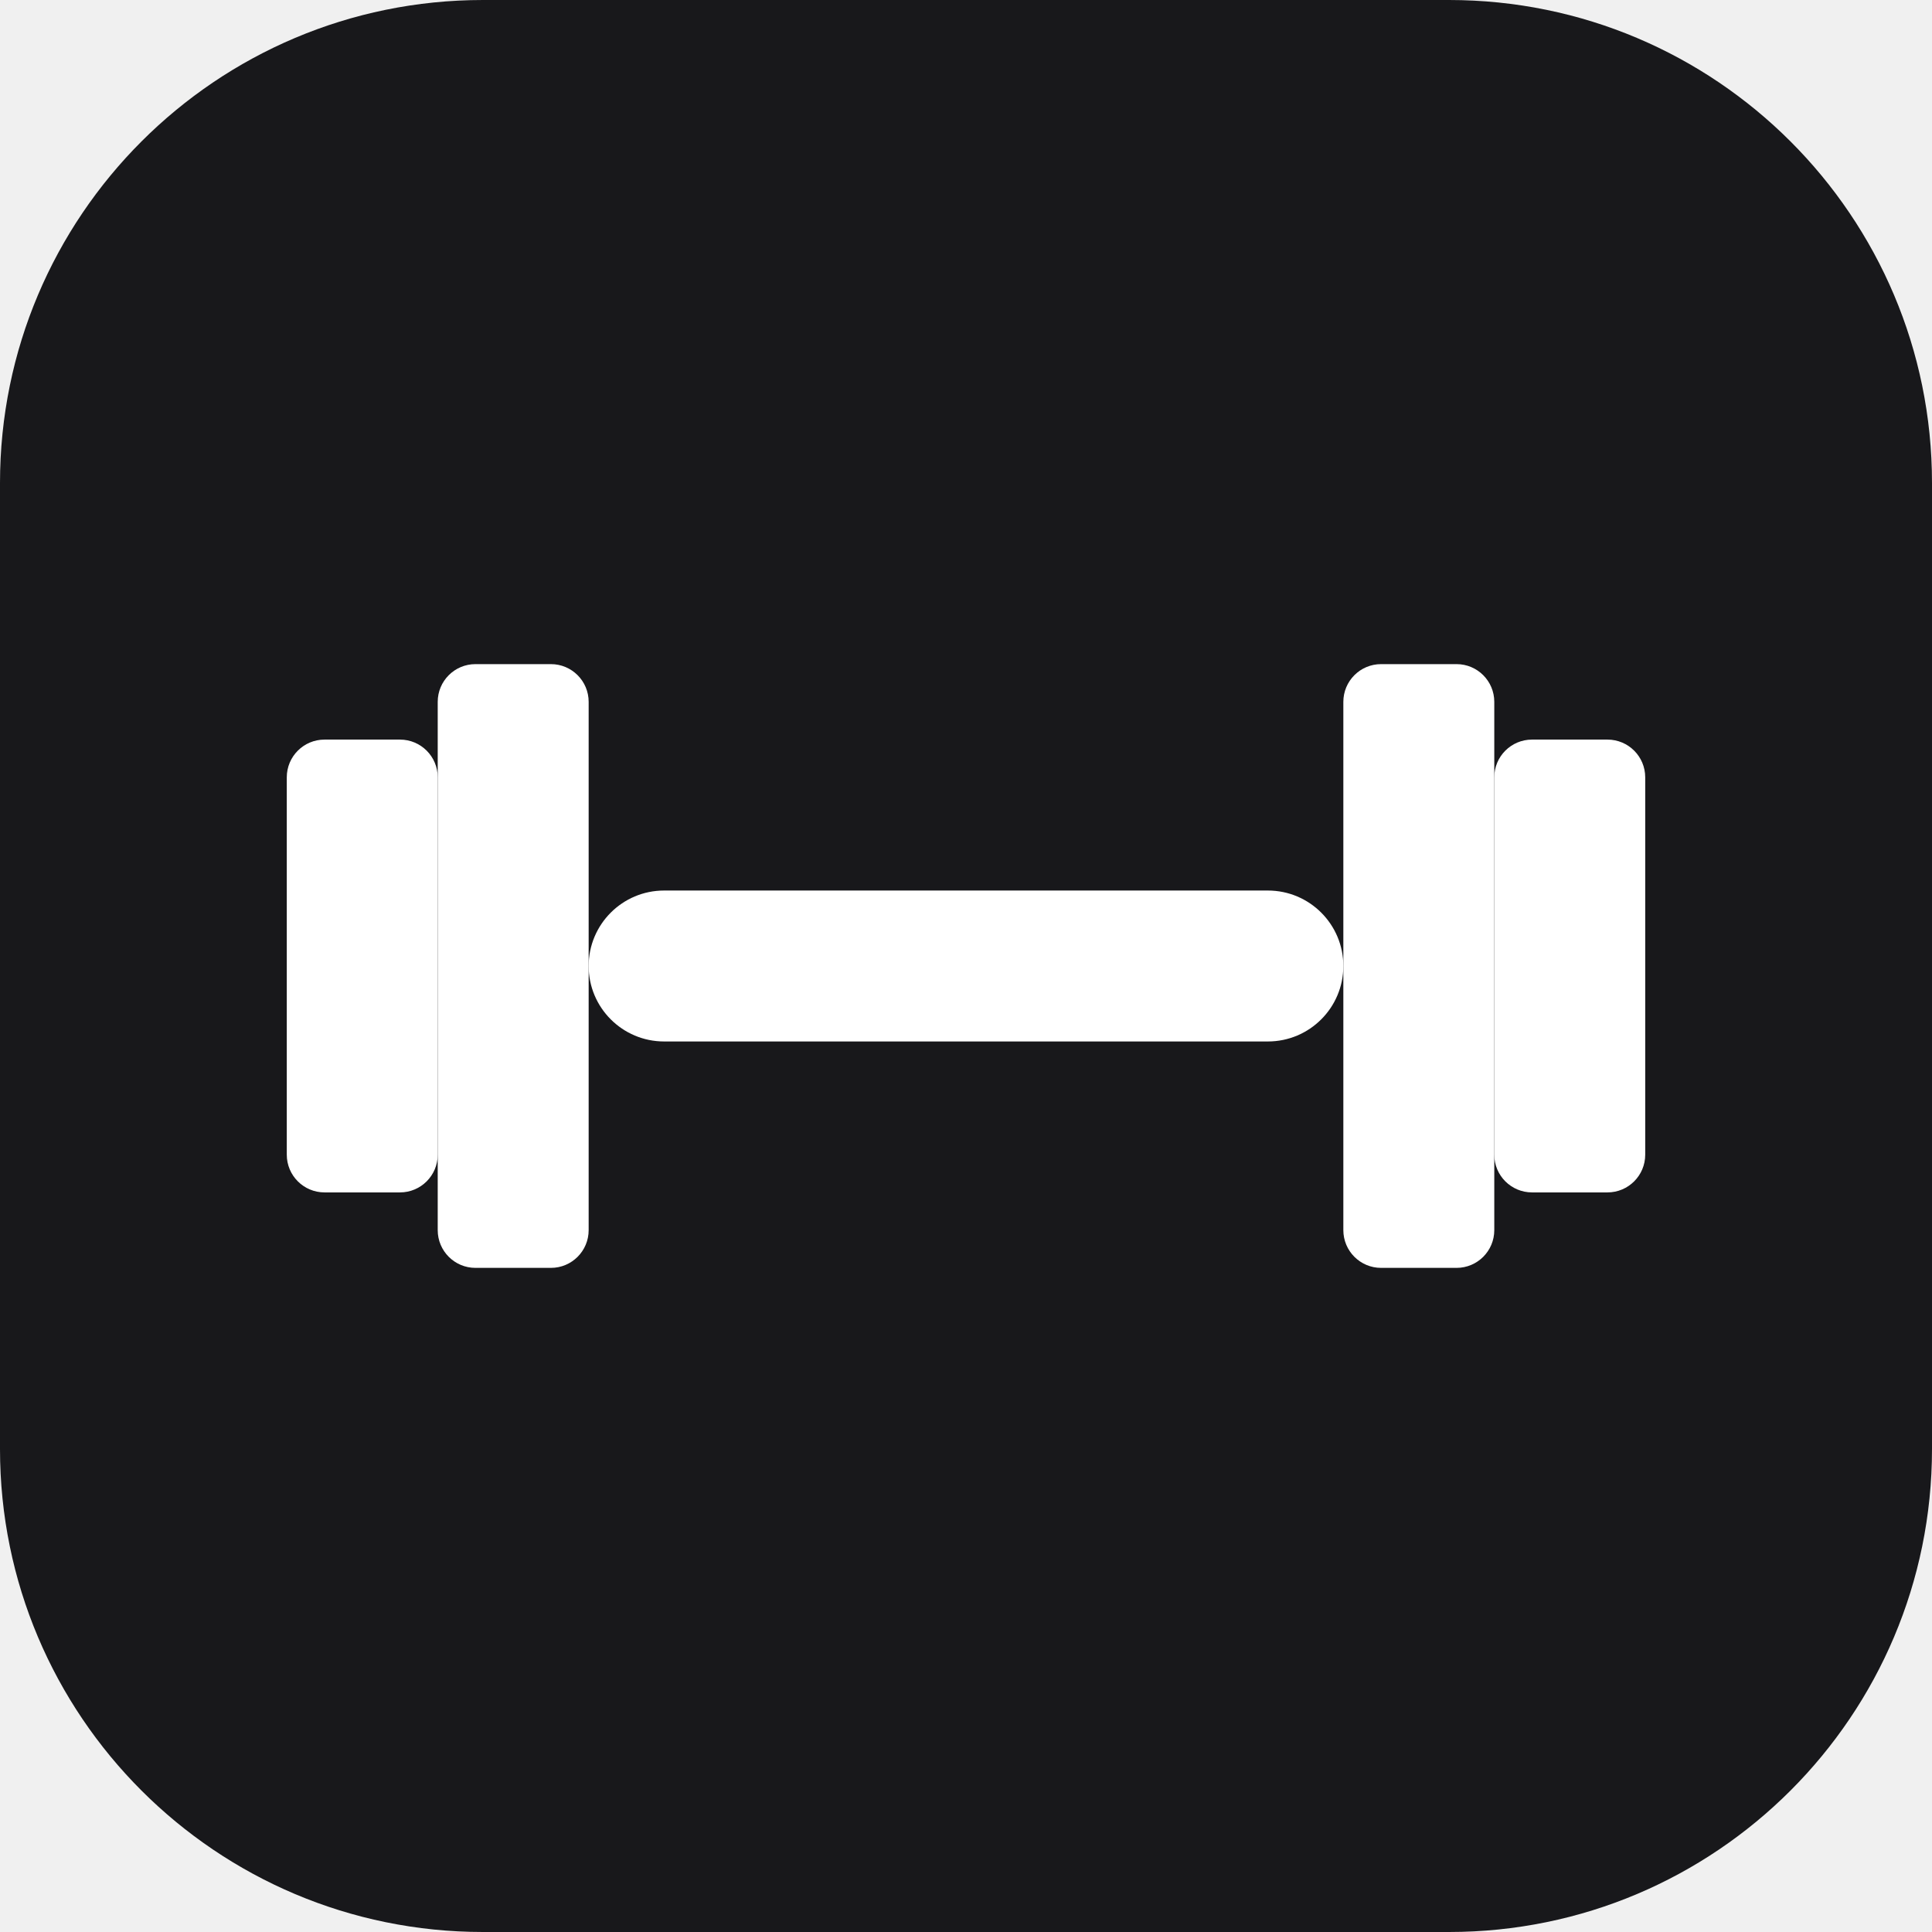
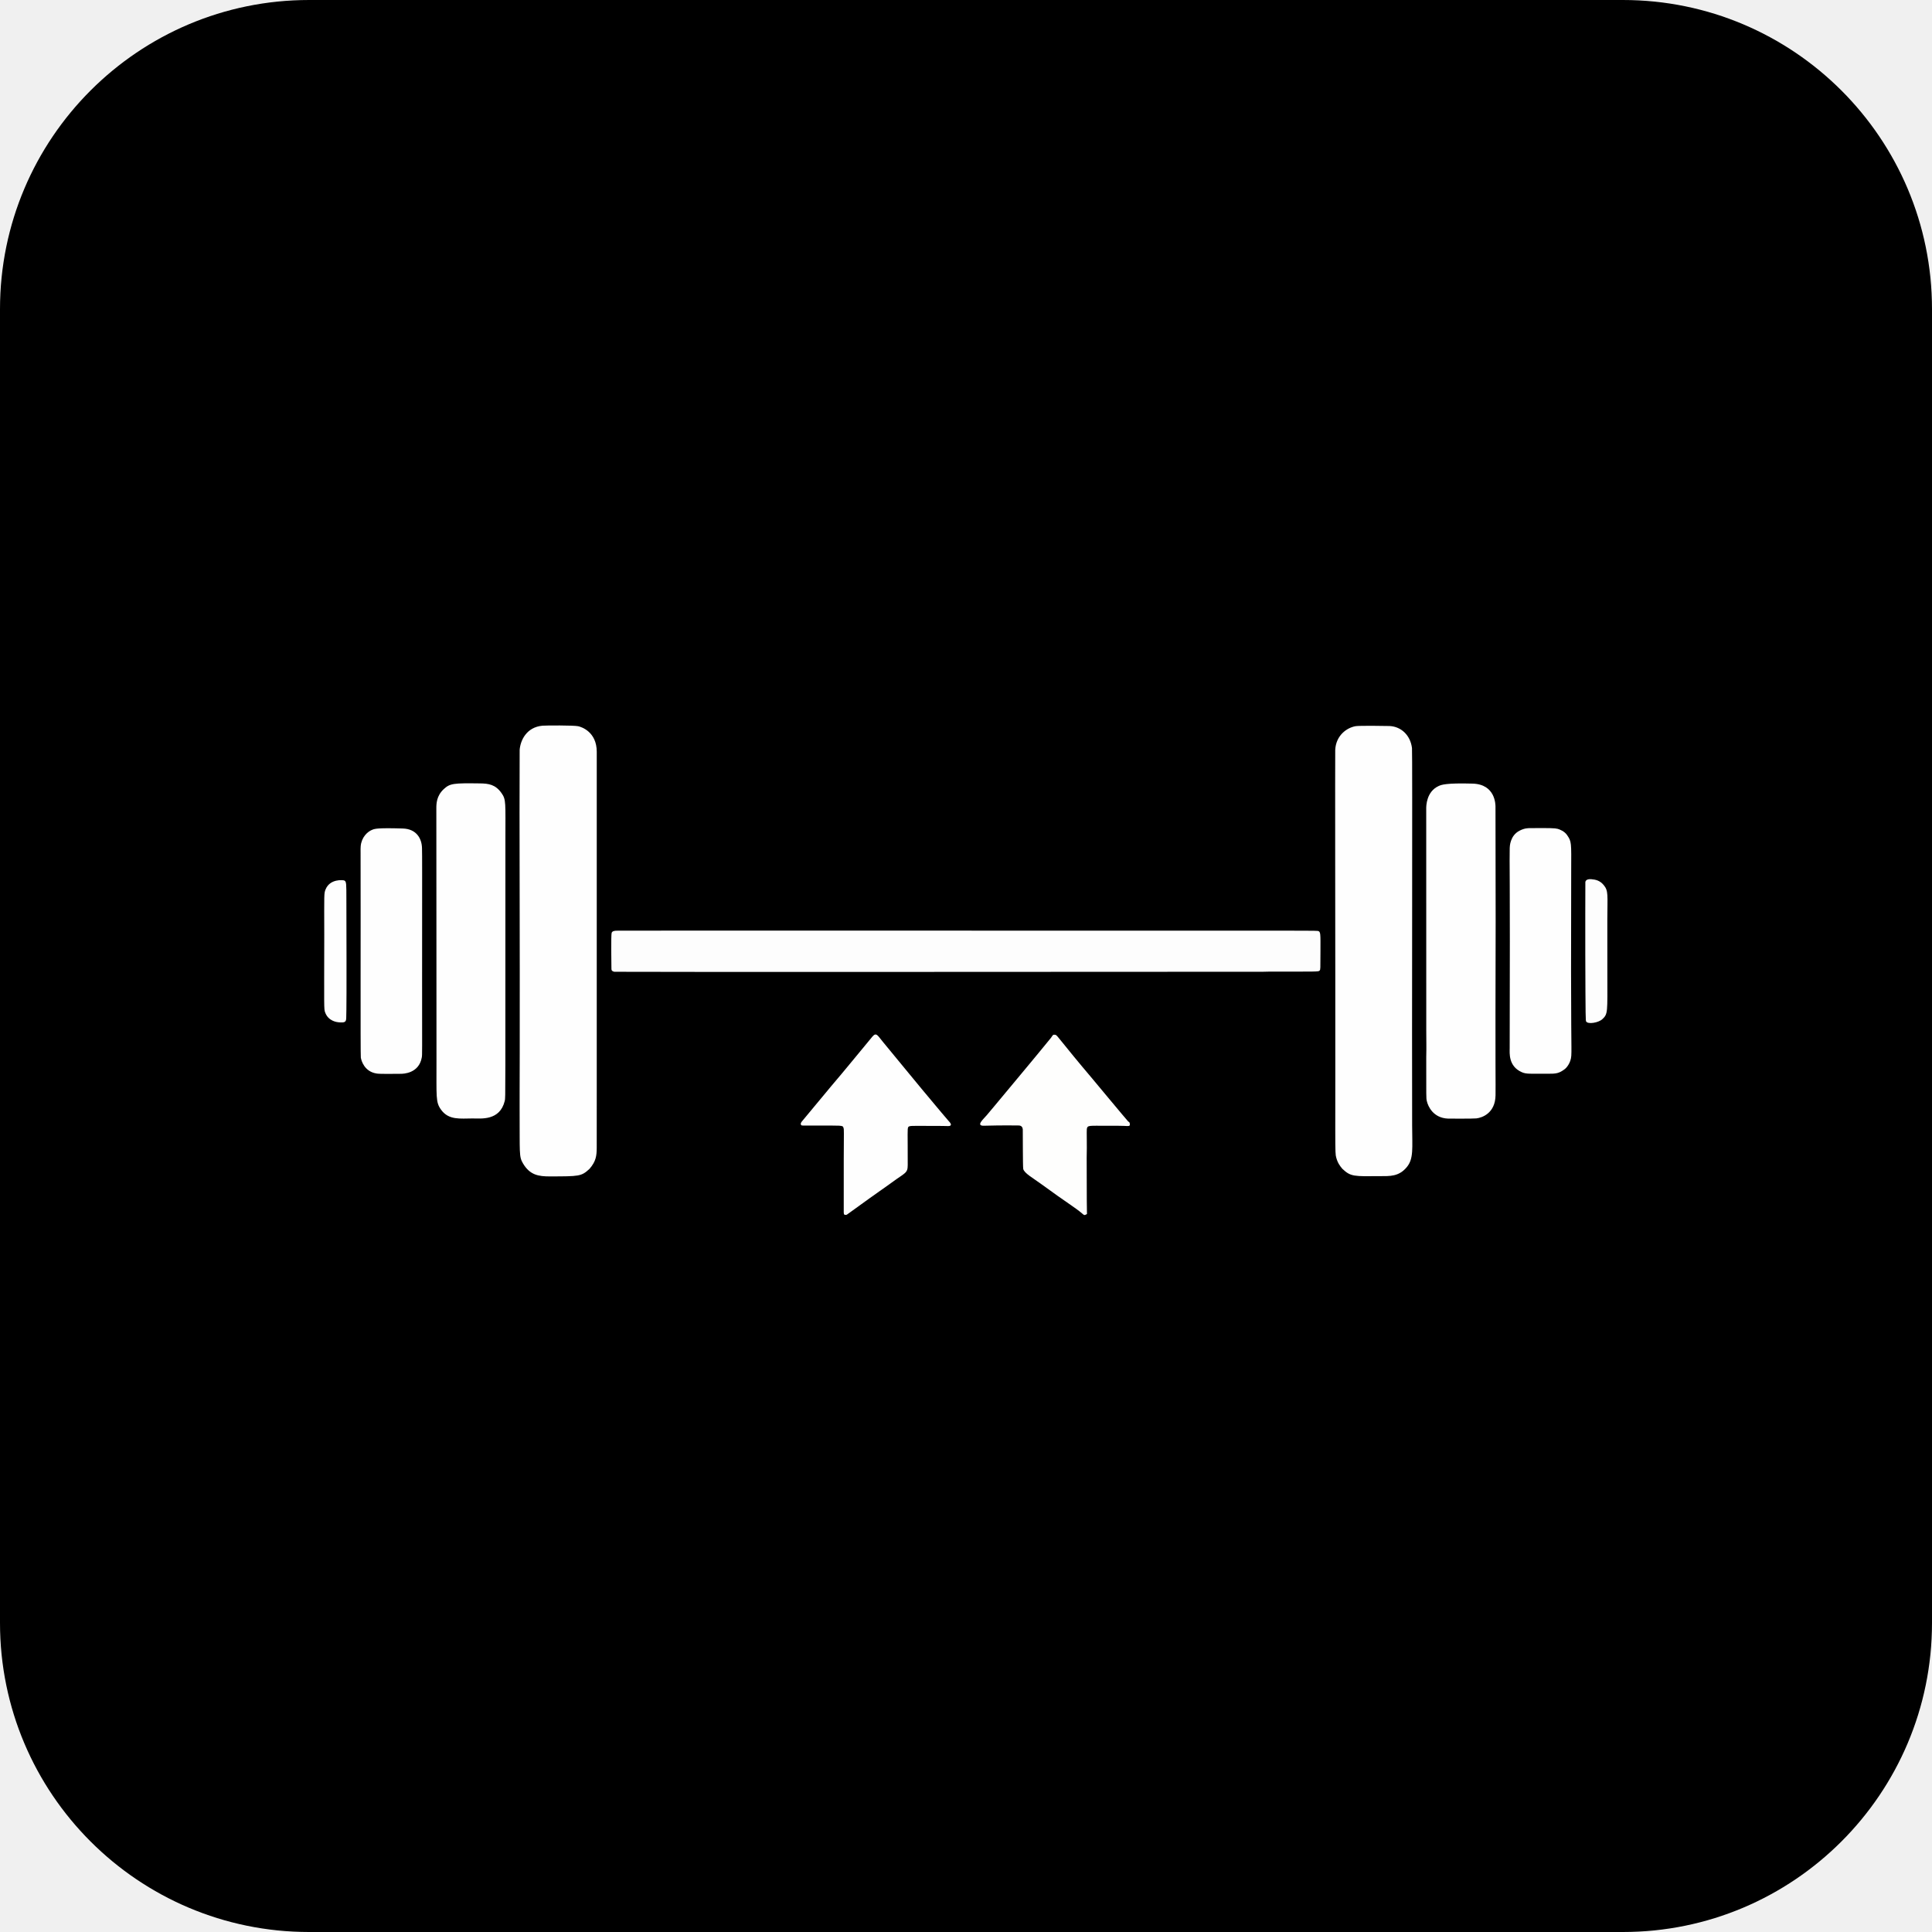
- <svg xmlns="http://www.w3.org/2000/svg" viewBox="0 0 512 512">
-   <rect width="512" height="512" fill="#18181b" rx="128" />
-   <rect x="156" y="236" width="200" height="40" fill="#fff" rx="20" />
-   <rect x="116" y="176" width="40" height="160" fill="#fff" rx="10" />
-   <rect x="76" y="196" width="40" height="120" fill="#fff" rx="10" />
-   <rect x="356" y="176" width="40" height="160" fill="#fff" rx="10" />
-   <rect x="396" y="196" width="40" height="120" fill="#fff" rx="10" />
+ <svg xmlns="http://www.w3.org/2000/svg" width="3200" height="3200" viewBox="0 0 3200 3200" fill="none">
+   <g clip-path="url(#clip0_0_1)">
+     <path fill-rule="evenodd" clip-rule="evenodd" d="M0 2.90871e-05C0 2.90871e-05 3200 -10.258 3200 2.90871e-05V3200H0V2.90871e-05Z" fill="black" />
+     <path fill-rule="evenodd" clip-rule="evenodd" d="M976.512 1935.89C962.898 1948.58 959.575 1948.39 910.937 1948.51C892.031 1948.56 877.673 1946.3 866.278 1927.05C859.386 1915.4 861.059 1911.11 860.651 1835.94C860.438 1796.69 861.403 1796.71 860.514 1345.31C860.465 1320.5 860.619 1243.48 860.713 1242.17C861.825 1226.7 871.79 1204.39 898.473 1201.98C904.455 1201.45 949.931 1201.26 957.552 1202.83C963.026 1203.96 988.423 1212.07 988.417 1245.31C988.304 1887.18 988.525 1887.14 988.367 1901.55C988.226 1914.38 987.176 1923.55 976.511 1935.89H976.512Z" fill="#FEFEFE" />
+     <path fill-rule="evenodd" clip-rule="evenodd" d="M2223.41 1935.97C2219.47 1931.34 2215.68 1926.35 2213.24 1917.41C2210.74 1908.23 2211.99 1908.03 2211.67 1614.06C2211.64 1584.31 2211.28 1248.43 2211.56 1242.21C2212.64 1218.23 2230.62 1205.23 2245.51 1202.74C2251.64 1201.71 2297.79 1202.35 2301.5 1202.52C2320.74 1203.38 2336.13 1217.81 2338.7 1239.1C2339.59 1246.41 2338.42 1725.51 2338.95 1864.06C2339.1 1902.01 2341.63 1919.18 2330.08 1933.13C2316.8 1949.16 2301.62 1947.96 2285.94 1948.07C2242.48 1948.38 2237.39 1949.12 2223.4 1935.97L2223.41 1935.97Z" fill="#FEFEFE" />
+     <path fill-rule="evenodd" clip-rule="evenodd" d="M2092.18 1609.53C1954.1 1609.67 1019.17 1610.08 1017.41 1609.57C1012.34 1608.07 1012.77 1606.91 1012.69 1601.6C1012.62 1597.06 1011.86 1548.41 1013.12 1544.9C1014.69 1540.53 1022.73 1541.55 1032.81 1541.5C1093.99 1541.19 1596.31 1541.4 1645.31 1541.43C2078.89 1541.61 2179.75 1541.1 2182.89 1541.92C2187.52 1543.14 2187.19 1545.57 2187.09 1576.57C2187 1605.24 2187.2 1605.92 2185.68 1607.57C2183.77 1609.64 2183.2 1609.24 2101.56 1609.32C2096.86 1609.32 2096.92 1609.42 2092.18 1609.53Z" fill="#FDFDFD" />
+     <path fill-rule="evenodd" clip-rule="evenodd" d="M2362.31 1751.56C2362.76 1729.65 2362.35 1729.69 2362.35 1707.81C2362.32 1584.89 2362.3 1461.97 2362.28 1339.06C2362.27 1335.65 2362.21 1311.23 2382.95 1301.85C2387.05 1299.99 2394.46 1296.64 2439.08 1297.91C2477.05 1298.99 2476.93 1332.9 2477 1335.93C2477.02 1336.92 2477.28 1520.99 2477.27 1526.56C2476.53 1791.09 2477.43 1791.07 2477.08 1814.07C2476.64 1843.44 2455.44 1851.19 2445.41 1852.41C2440.34 1853.02 2399.85 1852.82 2398.38 1852.76C2373.78 1851.75 2365.18 1832.4 2363.26 1823.62C2362.03 1817.99 2362.41 1817.93 2362.31 1751.56Z" fill="#FEFEFE" />
+     <path fill-rule="evenodd" clip-rule="evenodd" d="M837.116 1392.19C836.821 1816.96 837.572 1817.09 836.021 1823.46C827.896 1856.79 796.454 1852.46 782.816 1852.5C762.287 1852.55 743.46 1855.62 730.737 1838.3C721.297 1825.45 723.113 1817.81 722.954 1754.69C722.838 1708.44 722.898 1408.47 722.72 1339.07C722.7 1331.18 722.956 1318.14 735.116 1306.91C745.32 1297.49 751.292 1296.97 795.324 1297.57C809.5 1297.76 820.642 1299.47 830.583 1313.48C838.453 1324.57 837.092 1328.48 837.116 1392.19Z" fill="#FEFEFE" />
+     <path fill-rule="evenodd" clip-rule="evenodd" d="M597.254 1414.07C597.28 1405.22 597.106 1405.26 597.439 1401.47C598.713 1386.97 608.53 1377.15 617.406 1374.02C621.168 1372.69 625.958 1371 667.241 1372.27C690.062 1372.97 698.643 1389.29 698.962 1404.68C699.325 1422.17 699.179 1422.13 699.126 1623.44C699.094 1746.46 699.497 1746.5 698.586 1751.59C693.817 1778.23 667.554 1778.51 664.049 1778.55C628.872 1778.94 626.41 1778.52 623.187 1777.97C603.871 1774.69 598.605 1757.55 597.645 1751.69C596.895 1747.12 597.561 1529.29 597.252 1414.07L597.254 1414.07Z" fill="#FEFEFE" />
+     <path fill-rule="evenodd" clip-rule="evenodd" d="M2532.87 1371.66C2567.35 1371.36 2575.18 1371.6 2579.86 1372.79C2583.28 1373.66 2591.23 1376.9 2595.33 1382.8C2603.28 1394.23 2602.53 1395.15 2602.39 1442.19C2601.5 1731.64 2603.44 1731.61 2602.56 1748.49C2601.92 1760.77 2594.04 1769.01 2592.25 1770.39C2582.47 1777.93 2577.28 1778.54 2564.07 1778.46C2533.84 1778.28 2528.28 1779.28 2520.59 1775.89C2498.04 1765.94 2500.5 1743.83 2500.52 1735.94C2501.34 1431.14 2499.92 1431.16 2500.57 1404.67C2500.63 1402.02 2501.07 1384 2516.82 1375.89C2525.55 1371.39 2530.99 1371.87 2532.87 1371.66Z" fill="#FEFEFE" />
+     <path fill-rule="evenodd" clip-rule="evenodd" d="M1548.41 1829.71C1548.98 1830.38 1569.47 1854.94 1571.49 1857.01C1575.86 1861.48 1576.81 1865 1570.54 1865.15C1567.28 1865.23 1567.31 1864.72 1529.69 1864.83C1512.37 1864.88 1505.63 1864.24 1504.3 1866.89C1502.69 1870.07 1503.57 1875.16 1503.48 1929.69C1503.46 1943.44 1499.34 1942.19 1477.1 1958.58C1462.98 1968.99 1460.28 1970.07 1410.05 2006.54C1402.47 2012.04 1402.45 2012.11 1401.65 2012.16C1398.03 2012.41 1397.67 2011.63 1397.5 2007.99C1397.48 2007.61 1397.52 1927.33 1397.52 1920.31C1397.54 1871.82 1398.26 1871.71 1396.99 1867.69C1395.72 1863.66 1394.15 1864.35 1351.56 1864.28C1328.51 1864.24 1328.2 1864.69 1327.07 1863.48C1324.87 1861.14 1328.13 1857.51 1328.48 1857.12C1332.42 1852.75 1368.01 1809.14 1376.96 1798.77C1396.41 1776.22 1437.19 1726.11 1444.99 1716.9C1451.61 1709.09 1453.97 1715.69 1462.22 1725.48C1469.65 1734.3 1526.77 1804.24 1548.41 1829.71V1829.71Z" fill="#FEFEFE" />
+     <path fill-rule="evenodd" clip-rule="evenodd" d="M1799.88 1917.19C1799.98 1993.03 1800.14 2000.48 1800.31 2007.72C1800.36 2010.01 1801.08 2010.55 1799 2011.58C1795.74 2013.18 1795.46 2012.57 1792.7 2010.19C1780.39 1999.6 1767.43 1992.55 1725.79 1962.02C1710.88 1951.09 1696.33 1943.22 1694.79 1936.04C1694.02 1932.44 1694.16 1871.53 1694.04 1870.41C1693.29 1863.65 1687.79 1864.17 1685.94 1864.14C1661.57 1863.71 1634.15 1864.44 1629.65 1864.56C1615.27 1864.95 1629.79 1852.77 1634.38 1847.11C1639.64 1840.62 1639.93 1840.87 1701.24 1766.93C1704.41 1763.11 1736.65 1724.23 1740.68 1719.05C1743.83 1714.98 1743.36 1712.92 1748.43 1714.09C1751.35 1714.76 1756.57 1724.41 1809.62 1787.05C1813.07 1791.13 1865.14 1853.85 1868.27 1857.08C1870.01 1858.88 1870.86 1858.31 1871.24 1860.74C1871.81 1864.4 1871.09 1865.04 1867.41 1865.09C1864.64 1865.13 1864.66 1864.47 1832.82 1864.61C1803.98 1864.74 1801.12 1863.37 1800.11 1870.05C1799.64 1873.17 1800.52 1897.24 1799.88 1917.18L1799.88 1917.19Z" fill="#FEFEFD" />
+     <path fill-rule="evenodd" clip-rule="evenodd" d="M2662.29 1614.06C2662.3 1676.47 2663.52 1679.41 2653.89 1688.14C2647.22 1694.18 2629.93 1696.85 2627.17 1691.87C2626.3 1690.31 2626.09 1690.18 2625.74 1579.69C2625.69 1562.87 2625.7 1461.56 2625.85 1460.79C2626.03 1459.93 2626.95 1455.44 2635.82 1456.24C2642.77 1456.87 2649.87 1458.25 2656.24 1465.94C2664.36 1475.72 2662.34 1482.5 2662.24 1523.44C2662.16 1558.33 2662.28 1608.25 2662.29 1614.06Z" fill="#FDFDFD" />
+     <path fill-rule="evenodd" clip-rule="evenodd" d="M537.079 1548.44C536.968 1480.19 536.593 1479.96 539.126 1473.46C546.238 1455.24 568.118 1457.54 570.106 1458.32C573.933 1459.84 573.652 1464.18 573.721 1489.06C574.19 1656.76 573.858 1670.19 573.469 1685.94C573.3 1692.78 571.357 1694.2 560.836 1693.23C558.625 1693.03 543.798 1691.66 538.494 1676.77C536.432 1670.98 536.927 1670.8 537.079 1548.44Z" fill="#FEFEFE" />
+   </g>
+   <defs>
+     <clipPath id="clip0_0_1">
+       <rect width="3200" height="3200" rx="512" fill="white" />
+     </clipPath>
+   </defs>
</svg>
